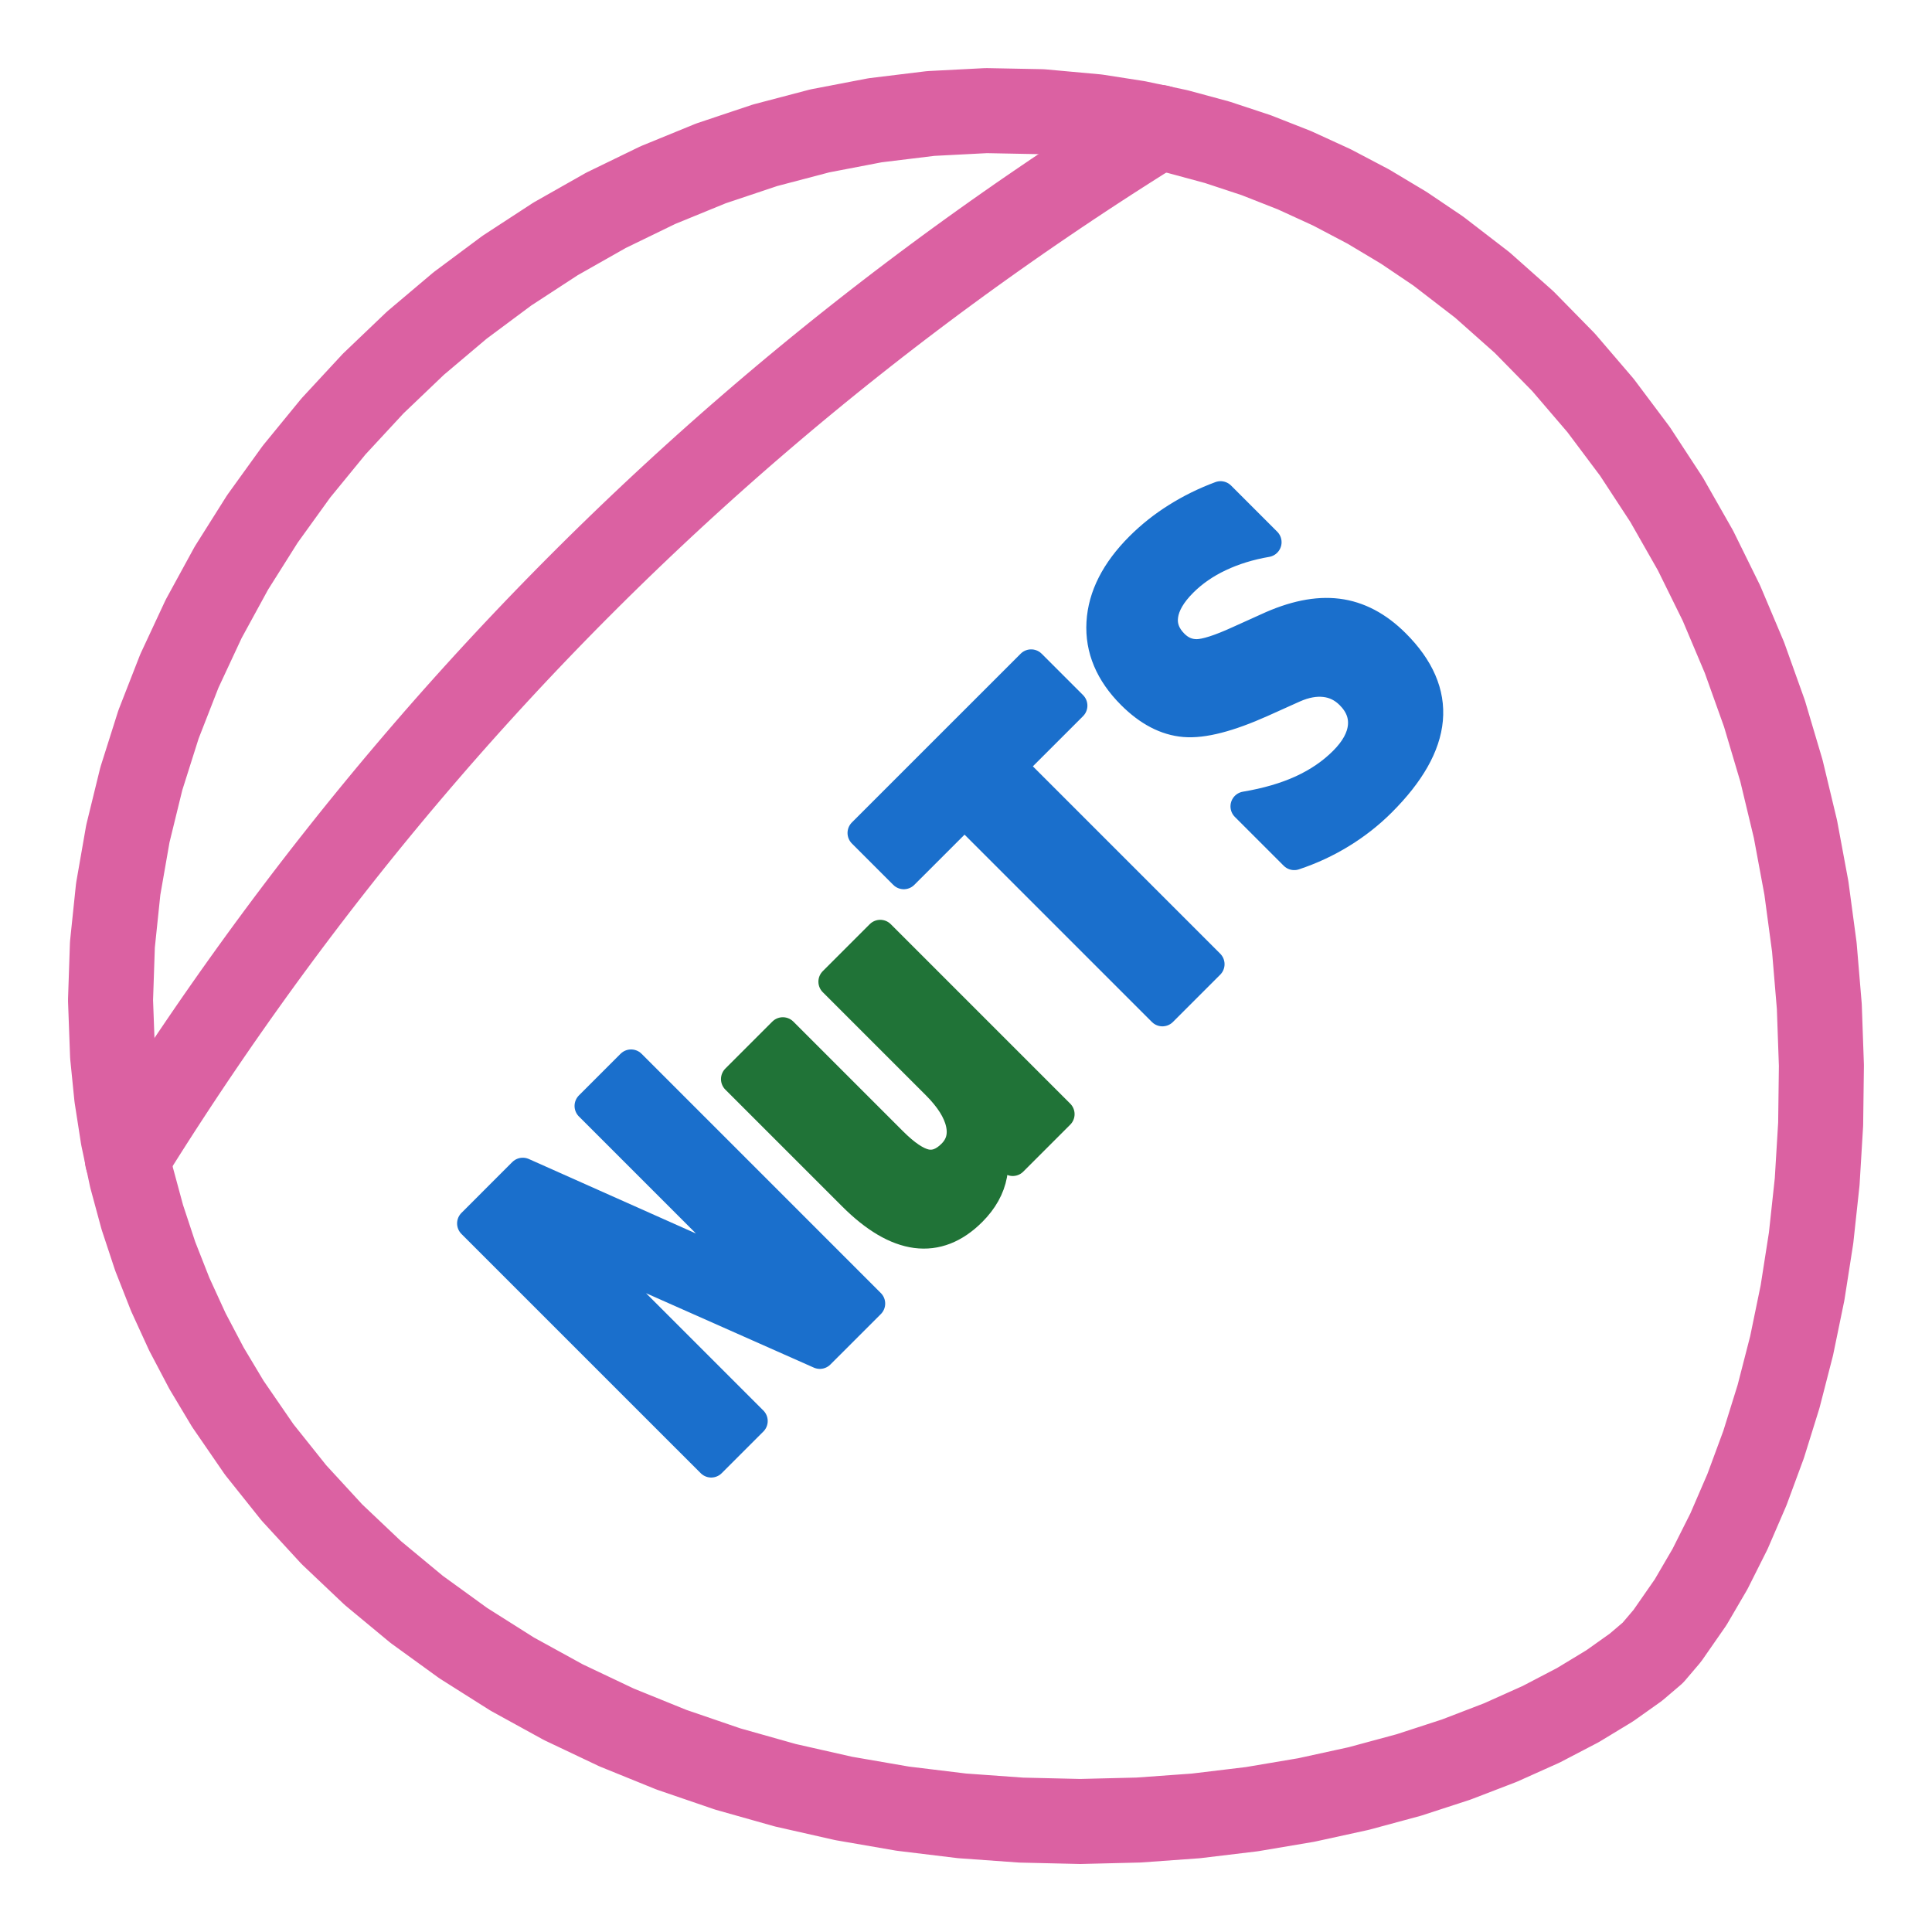
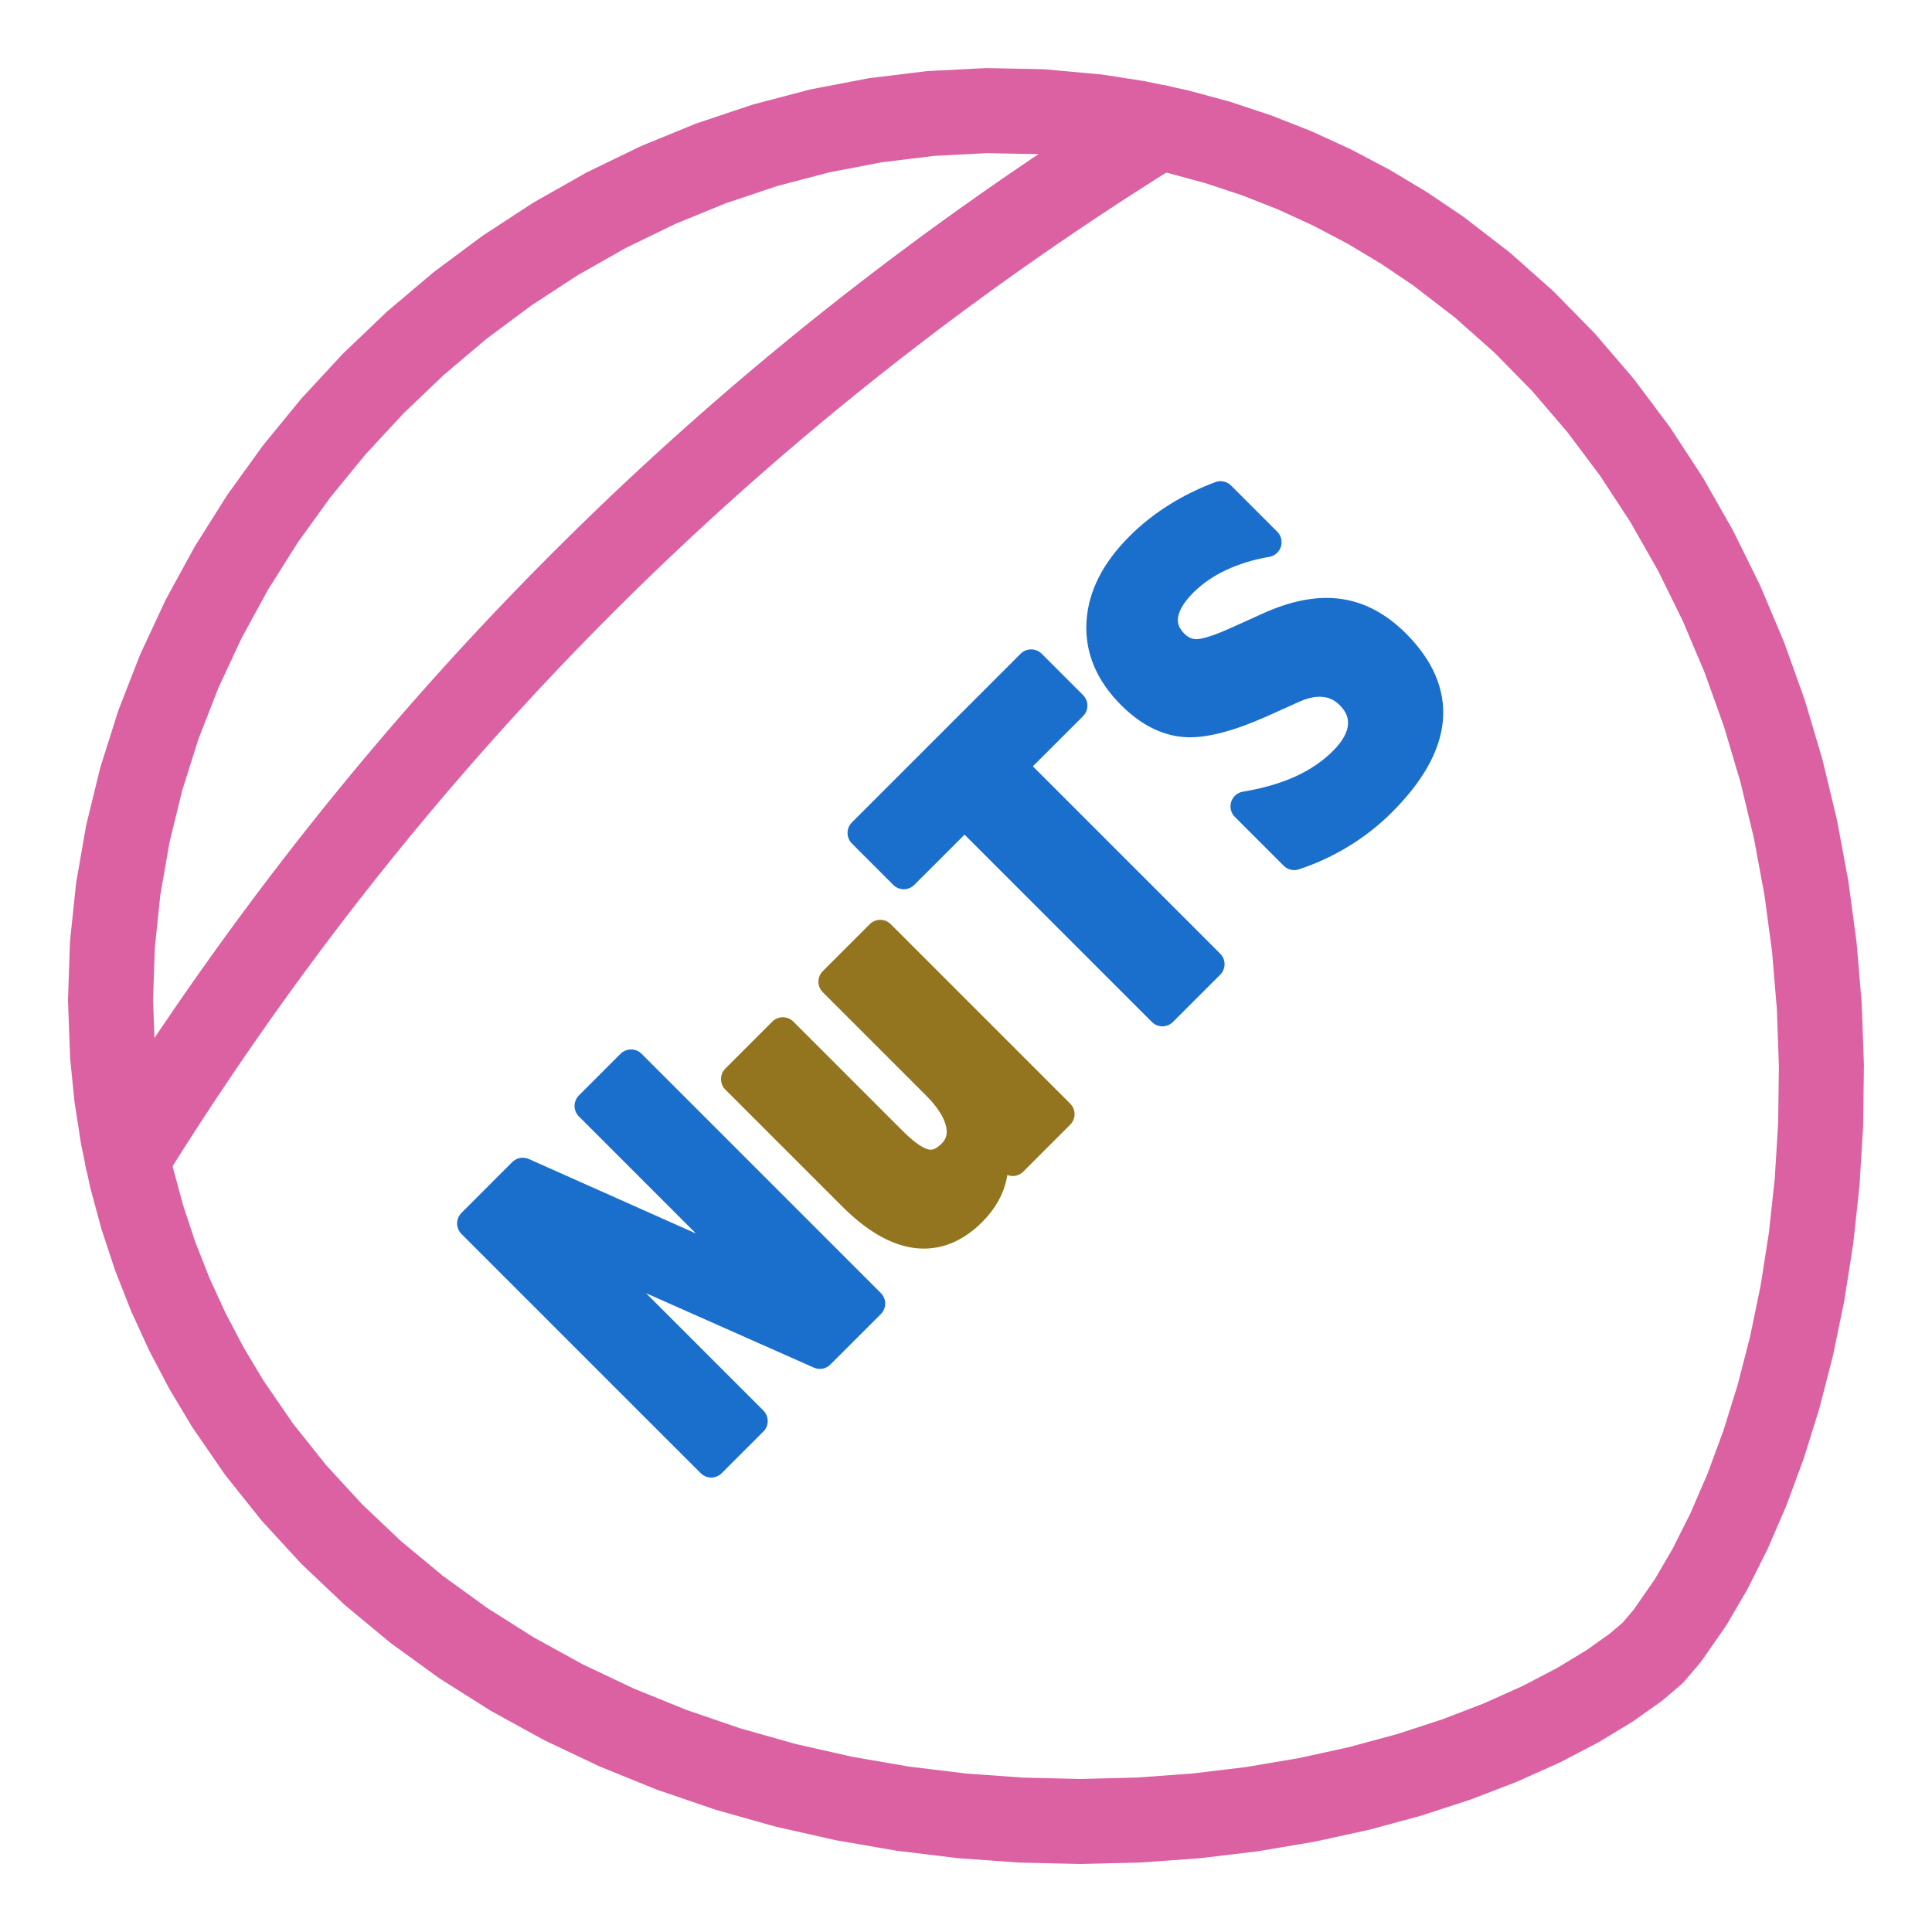
<svg xmlns="http://www.w3.org/2000/svg" width="144pt" height="144pt" viewBox="0 0 144 144" version="1.1">
  <defs>
    <style type="text/css">*{stroke-linejoin: round; stroke-linecap: butt}</style>
  </defs>
  <g id="figure_1">
    <g id="patch_1">
      <path d="M 0 144  L 144 144  L 144 0  L 0 0  L 0 144  z " style="fill: none; opacity: 0" />
    </g>
    <g id="axes_1">
      <g id="patch_2">
        <path d="M 35.178 91.187  L 38.965 87.399  L 56.892 95.39  L 43.933 82.431  L 47.036 79.328  L 64.868 97.16  L 61.107 100.92  L 43.153 92.956  L 56.112 105.915  L 53.009 109.018  L 35.178 91.187  z " clip-path="url(#p80ff609bbb)" style="fill: #1a6fcc; stroke: #1a6fcc; stroke-width: 2.218" />
      </g>
      <g id="patch_3">
-         <path d="M 63.553 89.134  L 54.847 80.429  L 58.348 76.928  L 66.515 85.095  Q 67.963 86.543 68.991 86.761  Q 70.015 86.975 70.959 86.031  Q 71.903 85.087 71.597 83.719  Q 71.292 82.351 69.786 80.845  L 62.108 73.168  L 65.609 69.667  L 78.984 83.043  L 75.484 86.543  L 73.5 84.56  Q 74.242 86.043 73.963 87.545  Q 73.684 89.039 72.427 90.296  Q 70.516 92.207 68.276 91.917  Q 66.037 91.618 63.553 89.134  z " clip-path="url(#p80ff609bbb)" style="fill: #207337; stroke: #207337; stroke-width: 2.218" />
+         <path d="M 63.553 89.134  L 54.847 80.429  L 58.348 76.928  L 66.515 85.095  Q 67.963 86.543 68.991 86.761  Q 70.015 86.975 70.959 86.031  Q 71.903 85.087 71.597 83.719  Q 71.292 82.351 69.786 80.845  L 62.108 73.168  L 65.609 69.667  L 78.984 83.043  L 75.484 86.543  L 73.5 84.56  Q 74.242 86.043 73.963 87.545  Q 73.684 89.039 72.427 90.296  Q 70.516 92.207 68.276 91.917  Q 66.037 91.618 63.553 89.134  z " clip-path="url(#p80ff609bbb)" style="fill: #94751f; stroke: #94751f; stroke-width: 2.218" />
      </g>
      <g id="patch_4">
        <path d="M 90.162 71.865  L 86.639 75.388  L 71.892 60.641  L 67.363 65.169  L 64.279 62.085  L 76.856 49.509  L 79.94 52.593  L 75.415 57.117  L 90.162 71.865  z " clip-path="url(#p80ff609bbb)" style="fill: #1a6fcc; stroke: #1a6fcc; stroke-width: 2.218" />
      </g>
      <g id="patch_5">
        <path d="M 94.03 52.352  Q 90.35 53.999 88.29 53.827  Q 86.23 53.655 84.342 51.767  Q 81.919 49.344 82.087 46.409  Q 82.256 43.467 84.965 40.757  Q 86.196 39.527 87.709 38.579  Q 89.219 37.627 90.973 36.974  L 94.412 40.413  Q 92.474 40.746 90.889 41.499  Q 89.299 42.248 88.152 43.394  Q 86.876 44.671 86.708 45.871  Q 86.54 47.063 87.495 48.018  Q 88.236 48.76 89.219 48.748  Q 90.197 48.733 92.356 47.743  L 94.446 46.799  Q 97.385 45.435 99.701 45.725  Q 102.021 46.012 104 47.992  Q 106.702 50.693 106.438 53.624  Q 106.175 56.548 102.953 59.77  Q 101.627 61.096 99.976 62.112  Q 98.329 63.125 96.464 63.744  L 92.822 60.102  Q 95.237 59.697 97.045 58.868  Q 98.853 58.038 100.144 56.747  Q 101.444 55.447 101.57 54.144  Q 101.696 52.833 100.634 51.771  Q 99.831 50.968 98.753 50.846  Q 97.672 50.72 96.418 51.278  L 94.03 52.352  z " clip-path="url(#p80ff609bbb)" style="fill: #1a6fcc; stroke: #1a6fcc; stroke-width: 2.218" />
      </g>
      <g id="line2d_1">
        <path d="M 123.191 123.191  L 121.927 124.267  L 119.979 125.65  L 117.598 127.093  L 114.865 128.519  L 111.829 129.881  L 108.53 131.149  L 105 132.298  L 101.268 133.307  L 97.362 134.161  L 93.308 134.845  L 89.132 135.347  L 84.859 135.655  L 80.513 135.762  L 76.119 135.66  L 71.701 135.343  L 67.282 134.806  L 62.884 134.046  L 58.532 133.061  L 54.245 131.851  L 50.047 130.414  L 45.956 128.754  L 41.994 126.874  L 38.179 124.777  L 34.529 122.469  L 31.061 119.957  L 27.792 117.247  L 24.736 114.35  L 21.907 111.274  L 19.318 108.031  L 16.98 104.632  L 15.397 101.988  L 13.966 99.269  L 12.688 96.481  L 11.567 93.63  L 10.606 90.723  L 9.806 87.767  L 9.17 84.767  L 8.698 81.731  L 8.39 78.666  L 8.238 74.547  L 8.378 70.407  L 8.81 66.263  L 9.531 62.134  L 10.534 58.038  L 11.815 53.992  L 13.367 50.016  L 15.181 46.126  L 17.248 42.341  L 19.557 38.678  L 22.097 35.154  L 24.854 31.785  L 27.816 28.587  L 30.969 25.576  L 34.296 22.766  L 37.783 20.171  L 41.413 17.803  L 45.169 15.675  L 49.035 13.797  L 52.991 12.178  L 57.021 10.829  L 61.106 9.755  L 65.229 8.964  L 69.37 8.459  L 73.513 8.245  L 77.639 8.325  L 81.731 8.698  L 84.767 9.17  L 87.767 9.806  L 90.723 10.606  L 93.63 11.567  L 96.481 12.688  L 99.269 13.966  L 101.988 15.397  L 104.632 16.98  L 107.195 18.709  L 110.478 21.237  L 113.597 24.007  L 116.54 27.007  L 119.297 30.225  L 121.86 33.644  L 124.22 37.25  L 126.37 41.026  L 128.305 44.953  L 130.02 49.013  L 131.513 53.187  L 132.78 57.453  L 133.821 61.791  L 134.637 66.18  L 135.23 70.595  L 135.601 75.016  L 135.757 79.418  L 135.701 83.778  L 135.442 88.072  L 134.988 92.274  L 134.349 96.361  L 133.536 100.306  L 132.564 104.084  L 131.448 107.668  L 130.208 111.027  L 128.867 114.132  L 127.454 116.946  L 126.009 119.421  L 124.267 121.927  L 123.191 123.191  L 123.191 123.191  " clip-path="url(#p80ff609bbb)" style="fill: none; stroke: #db61a2; stroke-width: 6.337; stroke-linecap: round" />
      </g>
      <g id="line2d_2">
        <path d="M 86.345 9.486  L 85.39 10.083  L 84.438 10.684  L 83.49 11.288  L 82.545 11.896  L 81.604 12.508  L 80.667 13.123  L 79.733 13.742  L 78.803 14.365  L 77.877 14.992  L 76.954 15.622  L 76.035 16.255  L 75.12 16.893  L 74.208 17.534  L 73.3 18.179  L 72.396 18.827  L 71.495 19.479  L 70.598 20.135  L 69.705 20.794  L 68.815 21.457  L 67.929 22.124  L 67.046 22.794  L 66.168 23.468  L 65.293 24.145  L 64.421 24.827  L 63.553 25.512  L 62.689 26.2  L 61.829 26.892  L 60.972 27.588  L 60.119 28.288  L 59.269 28.991  L 58.423 29.698  L 57.581 30.409  L 56.743 31.123  L 55.908 31.841  L 55.076 32.562  L 54.249 33.287  L 53.425 34.016  L 52.605 34.748  L 51.788 35.485  L 50.975 36.224  L 50.166 36.968  L 49.36 37.715  L 48.558 38.466  L 47.76 39.22  L 46.965 39.978  L 46.174 40.74  L 45.387 41.505  L 44.603 42.274  L 43.823 43.047  L 43.047 43.823  L 42.274 44.603  L 41.505 45.387  L 40.74 46.174  L 39.978 46.965  L 39.22 47.76  L 38.466 48.558  L 37.715 49.36  L 36.968 50.166  L 36.224 50.975  L 35.485 51.788  L 34.748 52.605  L 34.016 53.425  L 33.287 54.249  L 32.562 55.076  L 31.841 55.908  L 31.123 56.743  L 30.409 57.581  L 29.698 58.423  L 28.991 59.269  L 28.288 60.119  L 27.588 60.972  L 26.892 61.829  L 26.2 62.689  L 25.512 63.553  L 24.827 64.421  L 24.145 65.293  L 23.468 66.168  L 22.794 67.046  L 22.124 67.929  L 21.457 68.815  L 20.794 69.705  L 20.135 70.598  L 19.479 71.495  L 18.827 72.396  L 18.179 73.3  L 17.534 74.208  L 16.893 75.12  L 16.255 76.035  L 15.622 76.954  L 14.992 77.877  L 14.365 78.803  L 13.742 79.733  L 13.123 80.667  L 12.508 81.604  L 11.896 82.545  L 11.288 83.49  L 10.684 84.438  L 10.083 85.39  L 9.486 86.345  " clip-path="url(#p80ff609bbb)" style="fill: none; stroke: #db61a2; stroke-width: 6.337; stroke-linecap: round" />
      </g>
    </g>
  </g>
  <defs>
    <clipPath id="p80ff609bbb">
      <rect x="0" y="0" width="144" height="144" />
    </clipPath>
  </defs>
</svg>
